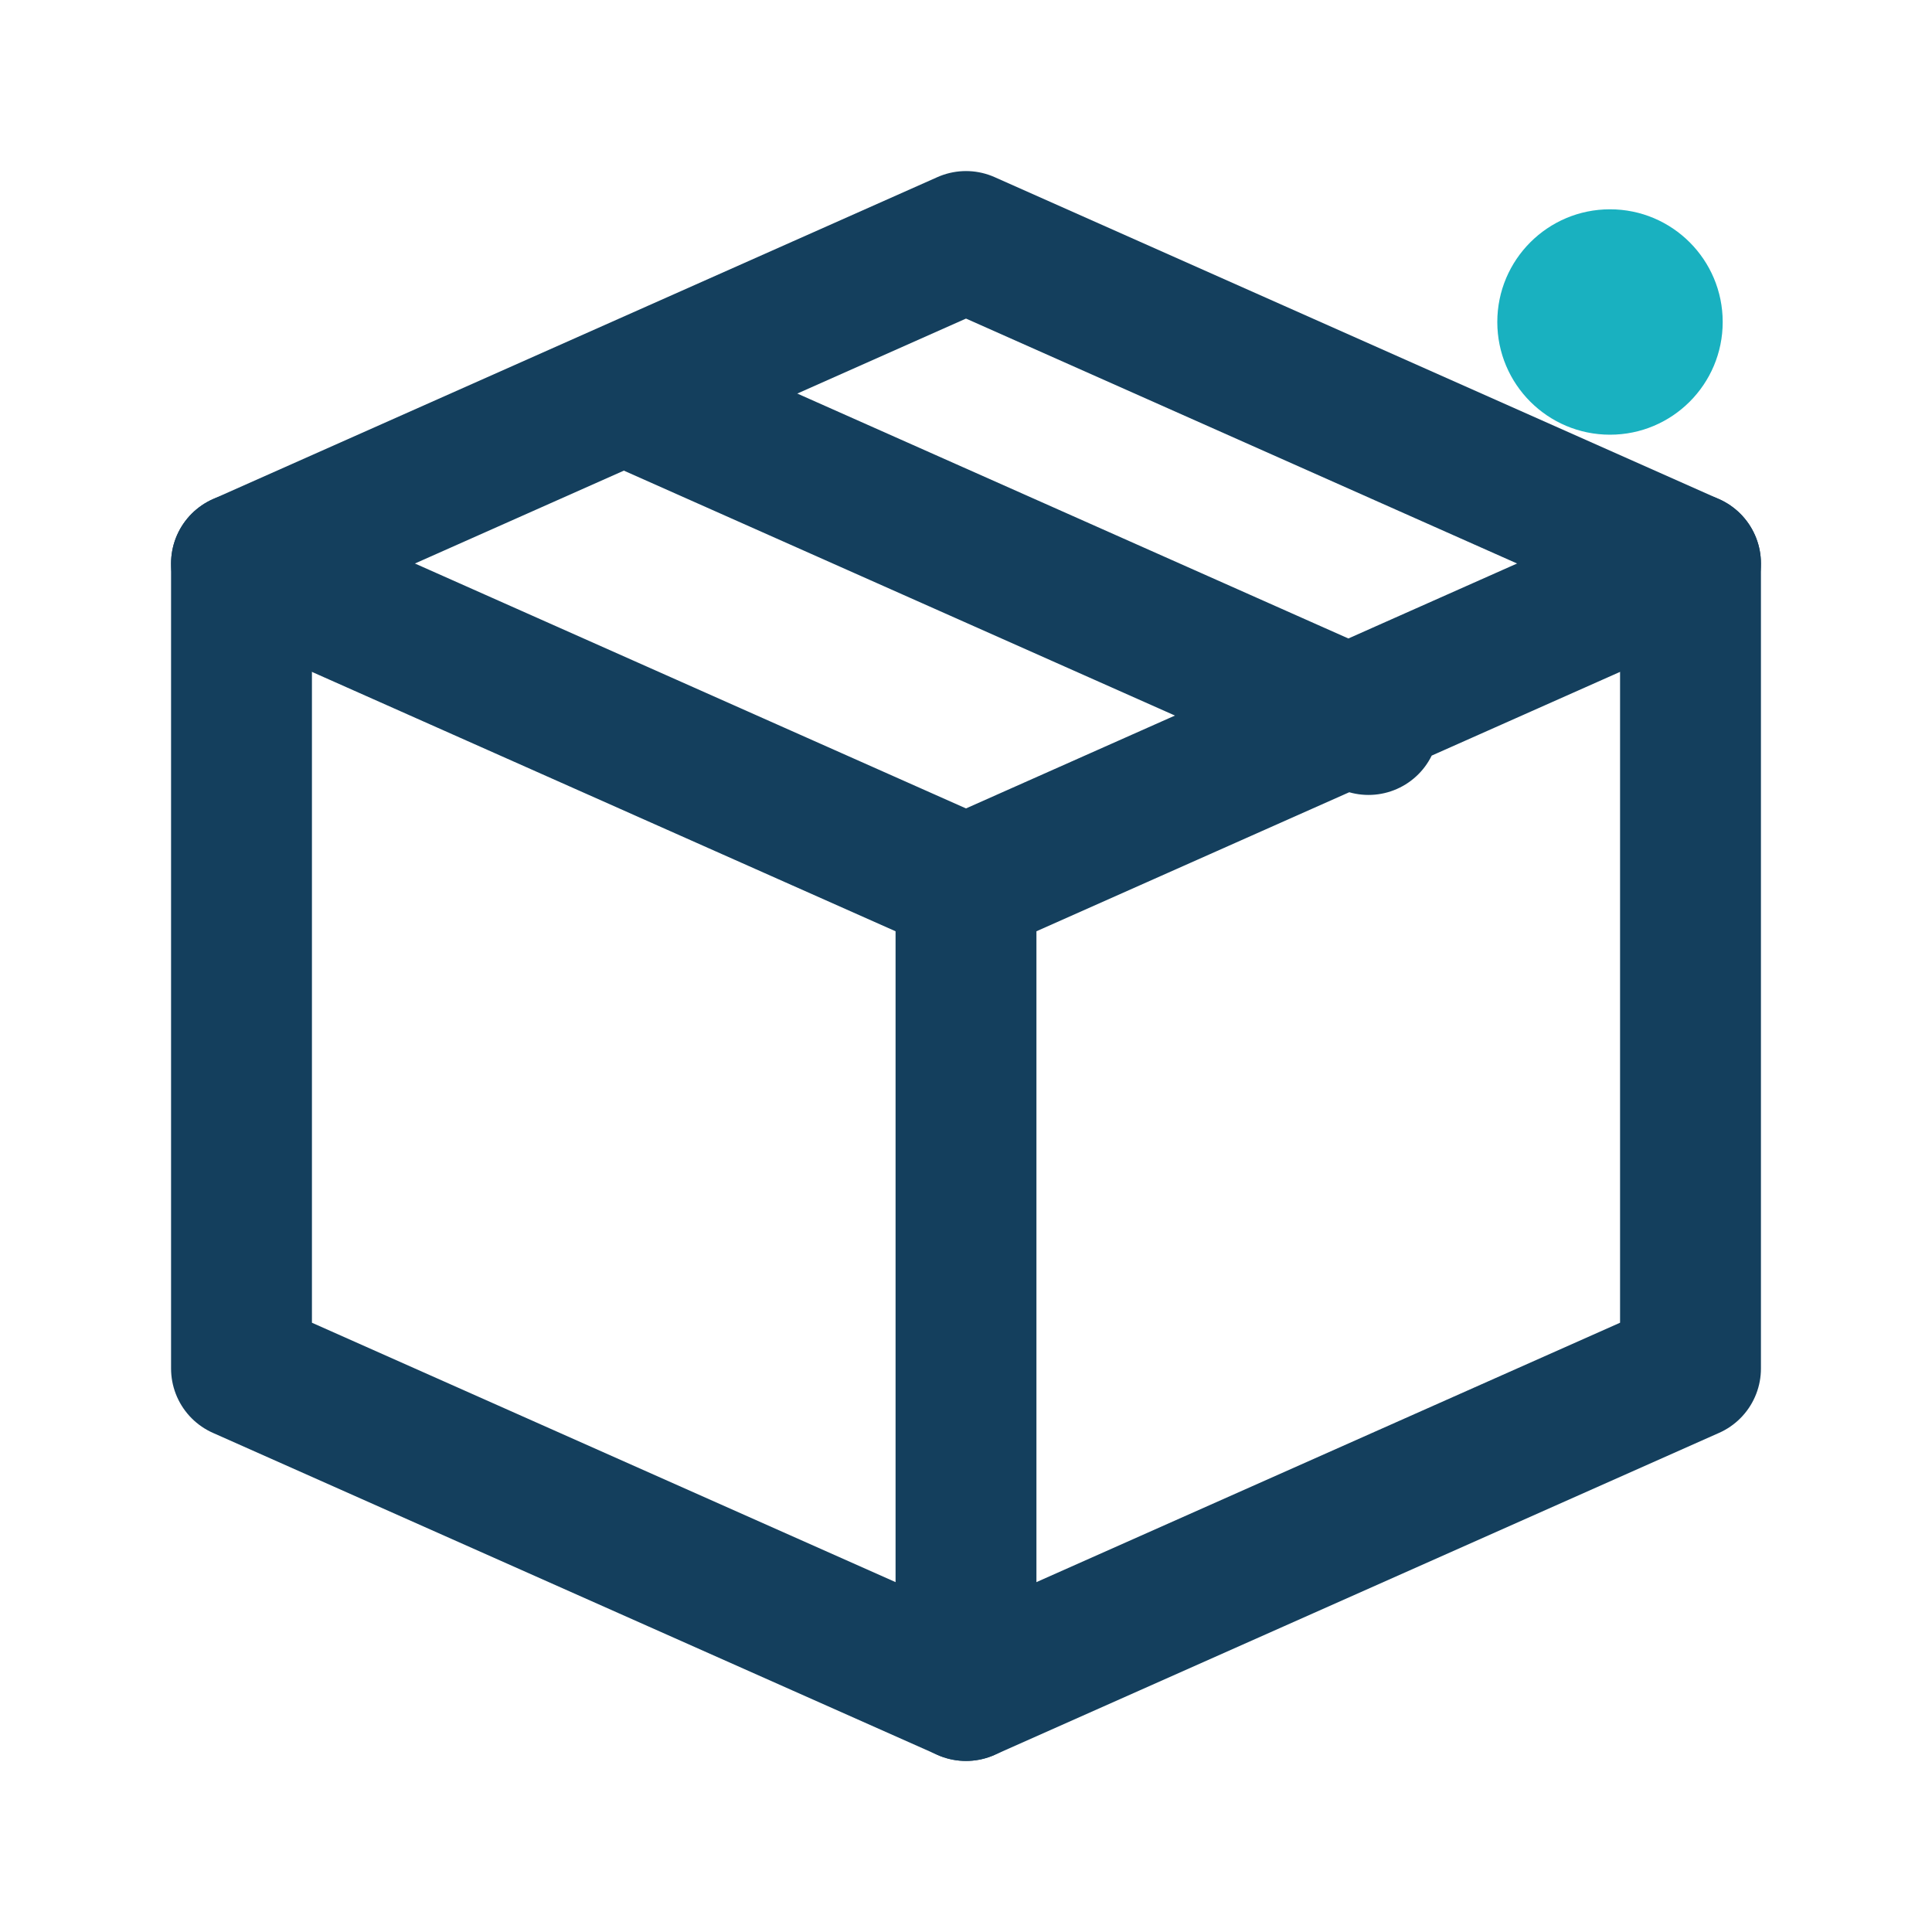
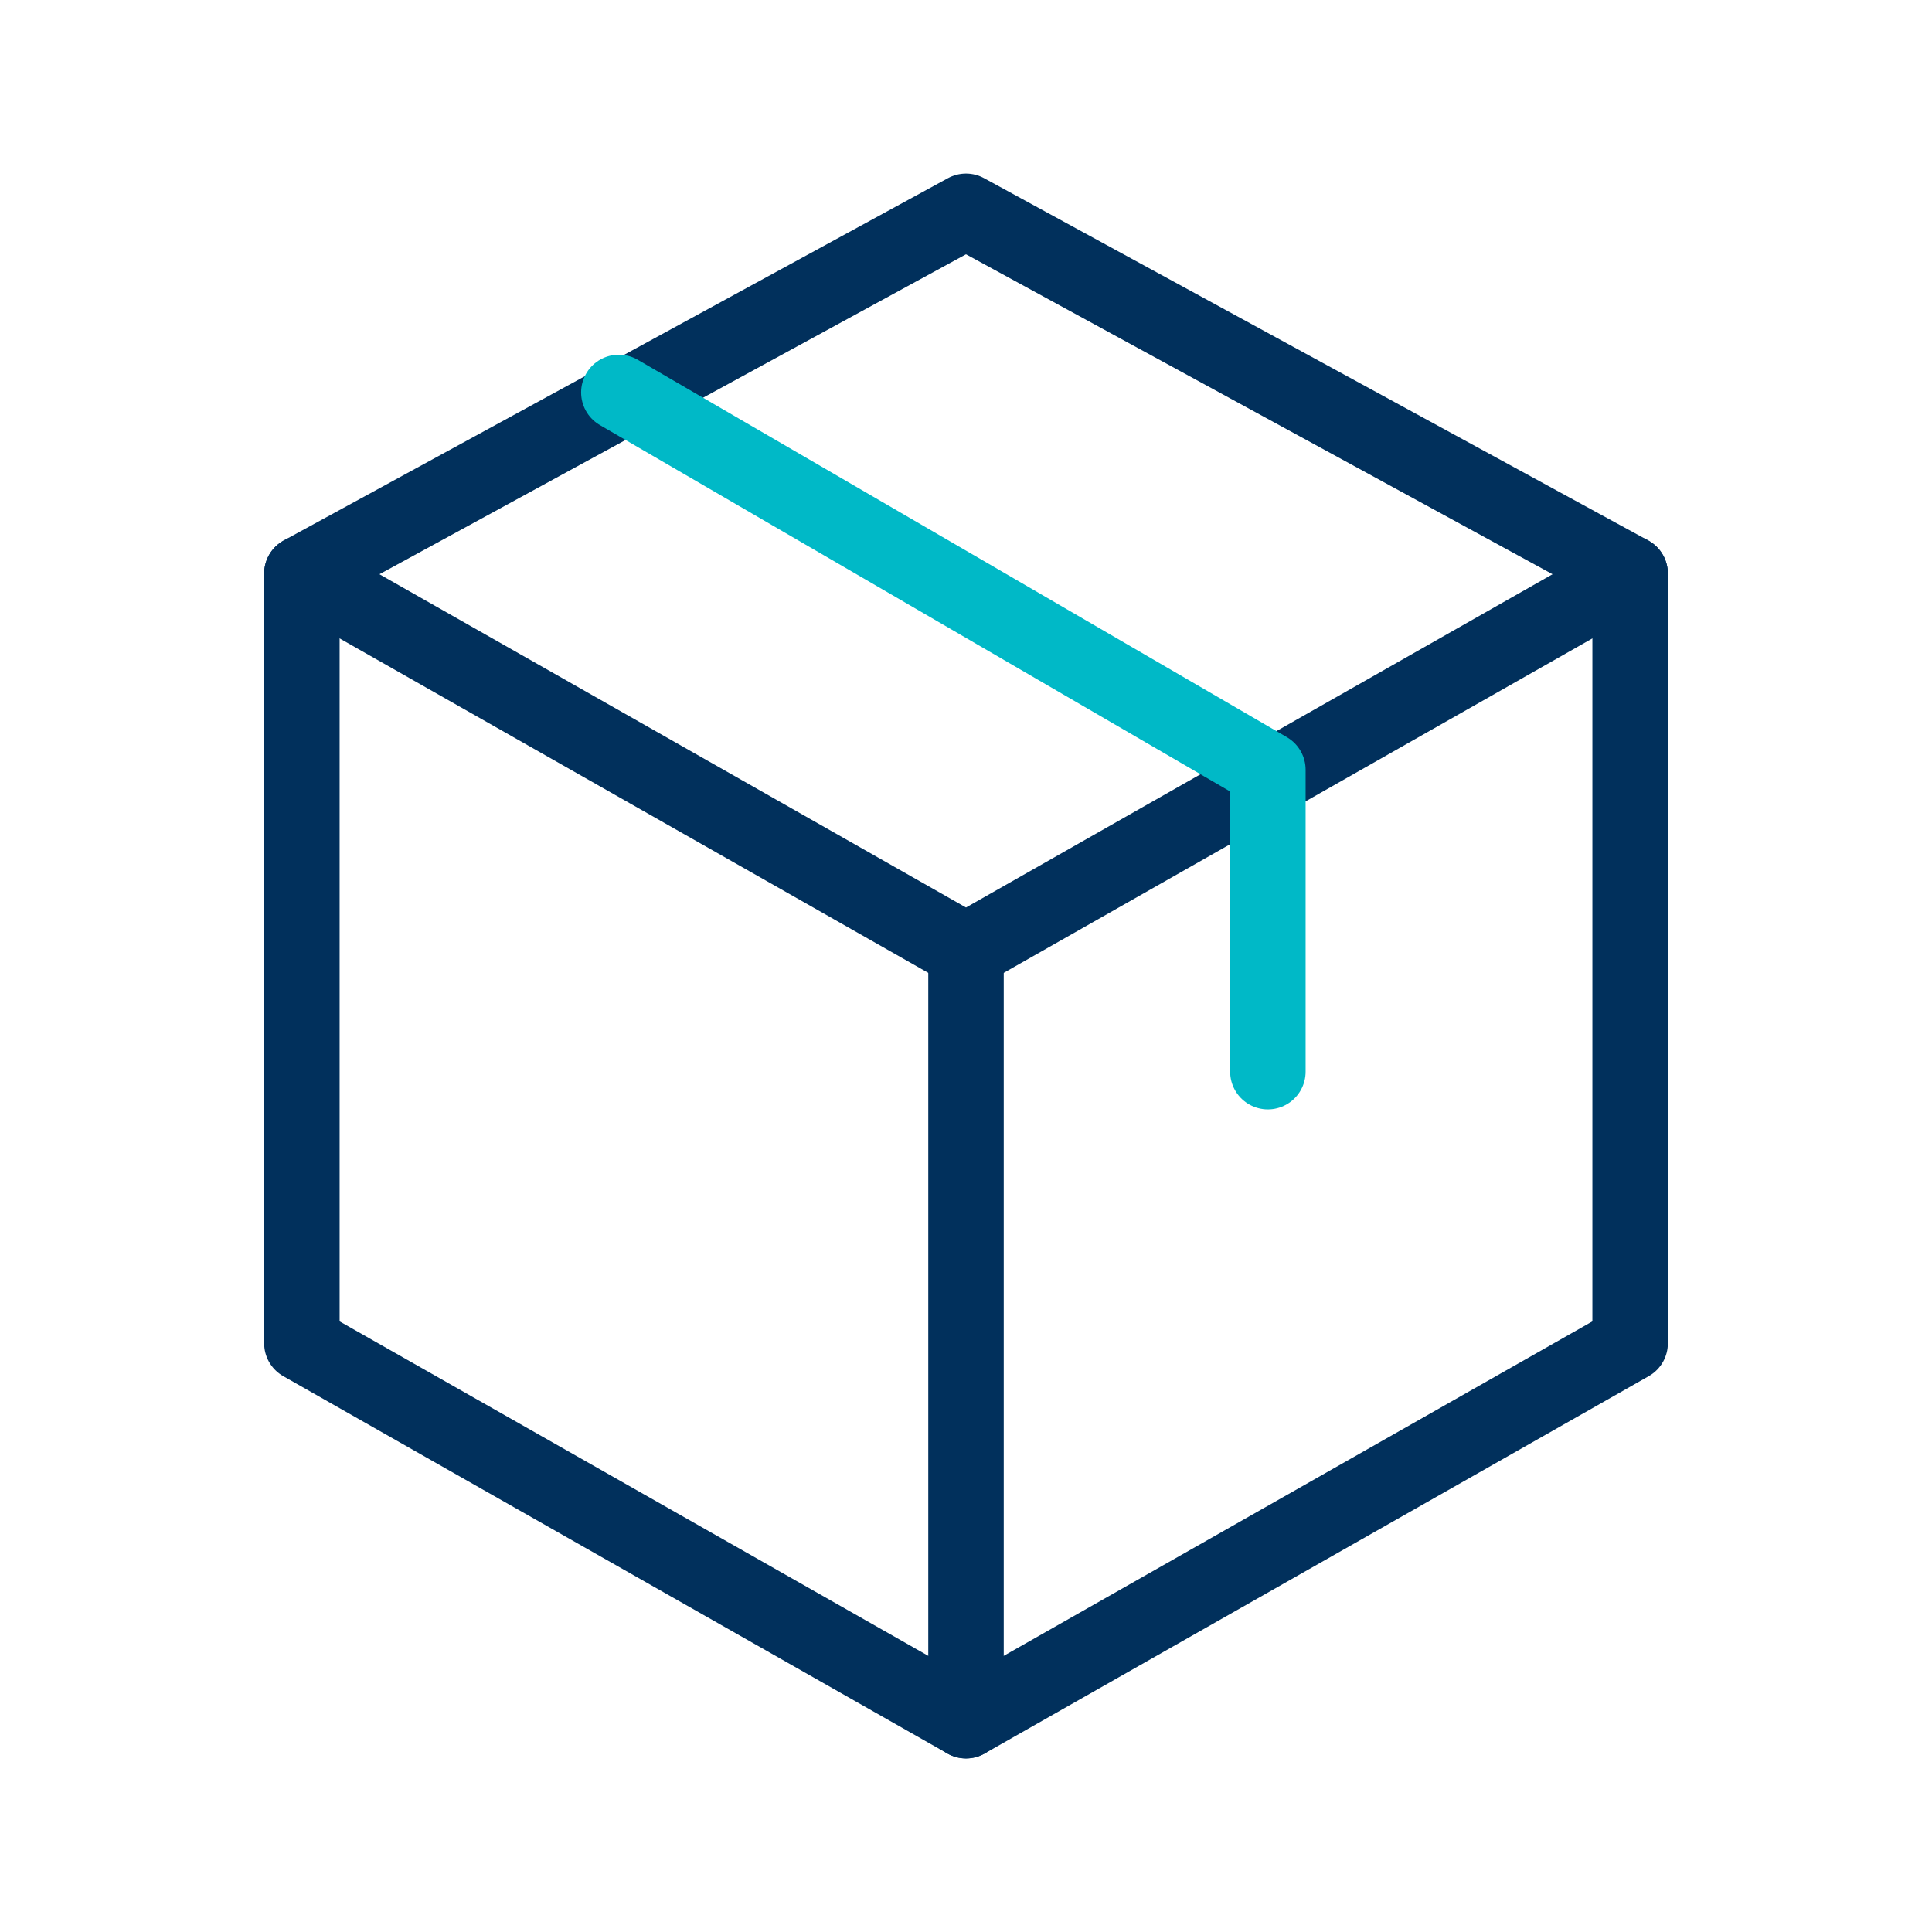
- <svg xmlns="http://www.w3.org/2000/svg" viewBox="0 0 24 24" fill="none" stroke="#143F5D" stroke-width="1.75" stroke-linecap="round" stroke-linejoin="round">
-   <g>
-     <path d="m3 7 9-4 9 4v10l-9 4-9-4z" />
-     <path d="m3 7 9 4 9-4M12 11v10M8 5l9 4" />
+ <svg xmlns="http://www.w3.org/2000/svg" viewBox="0 0 128 128" width="512" height="512" role="img" aria-label="Encomienda o paquete">
+   <g stroke-linecap="round" stroke-linejoin="round">
+     <path d="M64 14L108 38V89L64 114L20 89V38Z" fill="none" stroke="#01305C" stroke-width="5" />
+     <path d="M20 38L64 63L108 38" fill="none" stroke="#01305C" stroke-width="5" />
+     <path d="M64 63V114" fill="none" stroke="#01305C" stroke-width="5" />
+     <path d="M41 26L84 51V71" fill="none" stroke="#00B9C7" stroke-width="5" />
  </g>
-   <circle cx="20" cy="4" r="1.4" stroke="none" fill="#00A9B9" opacity=".9" />
</svg>
